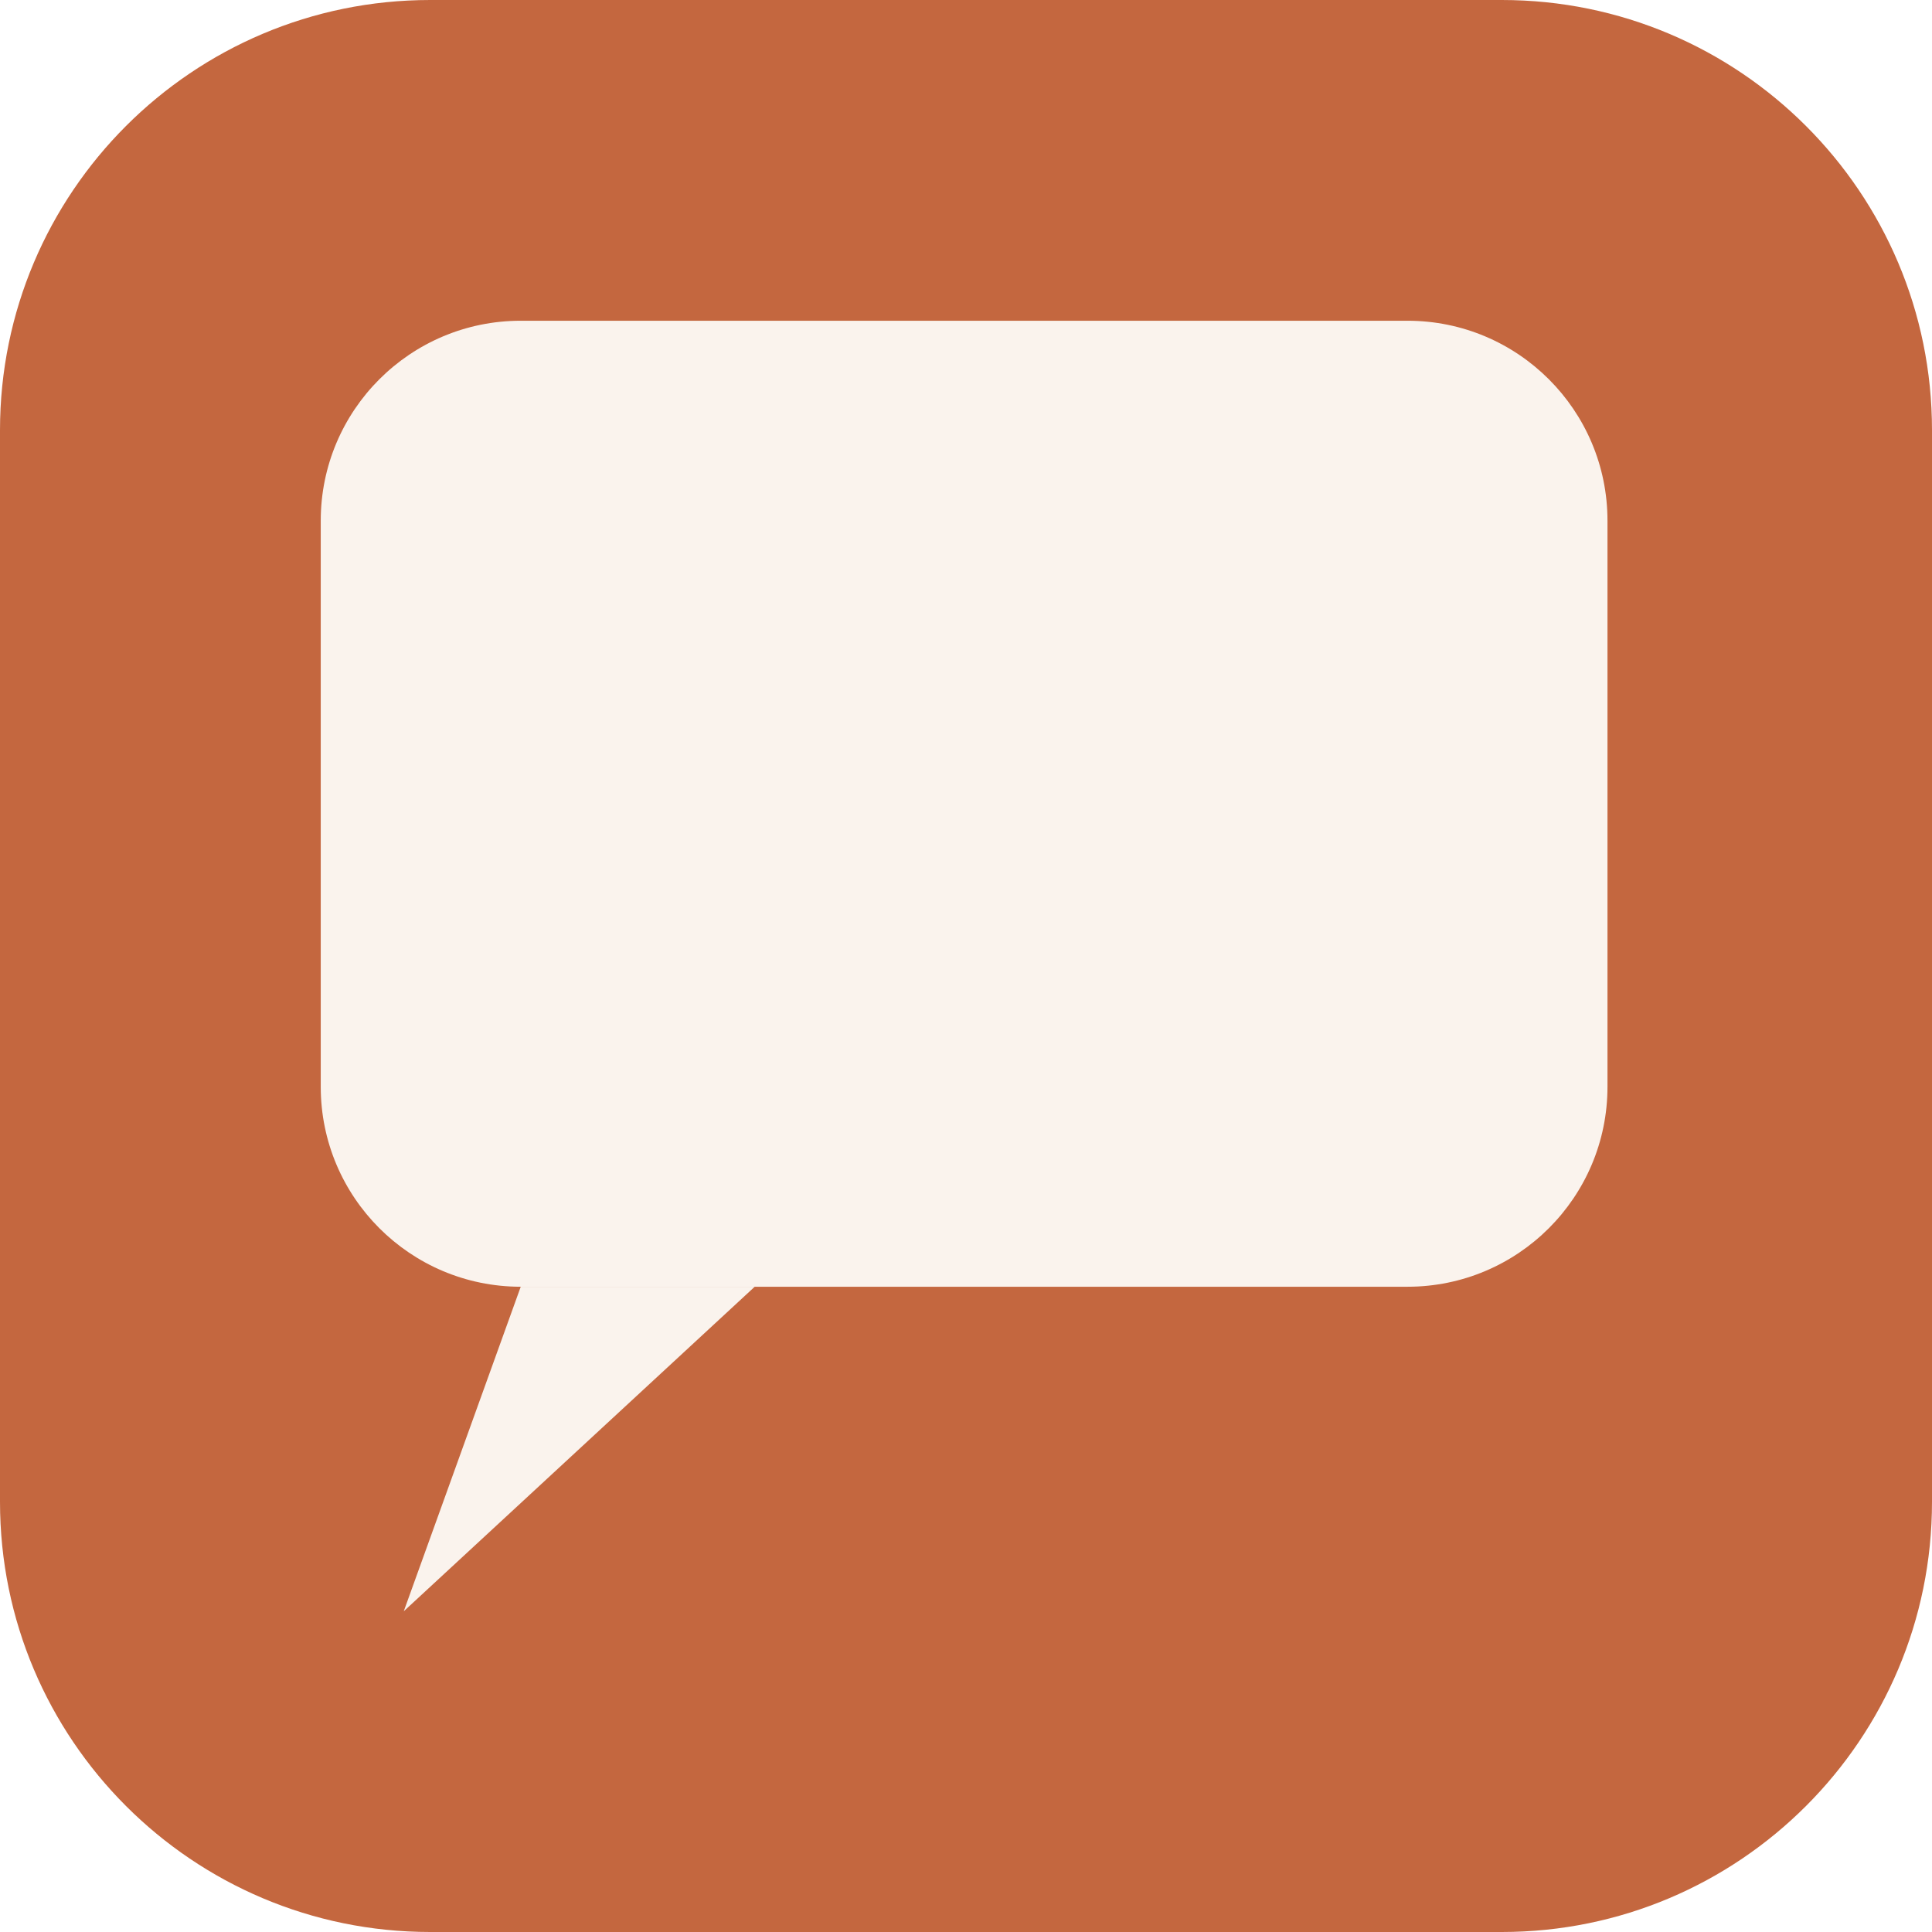
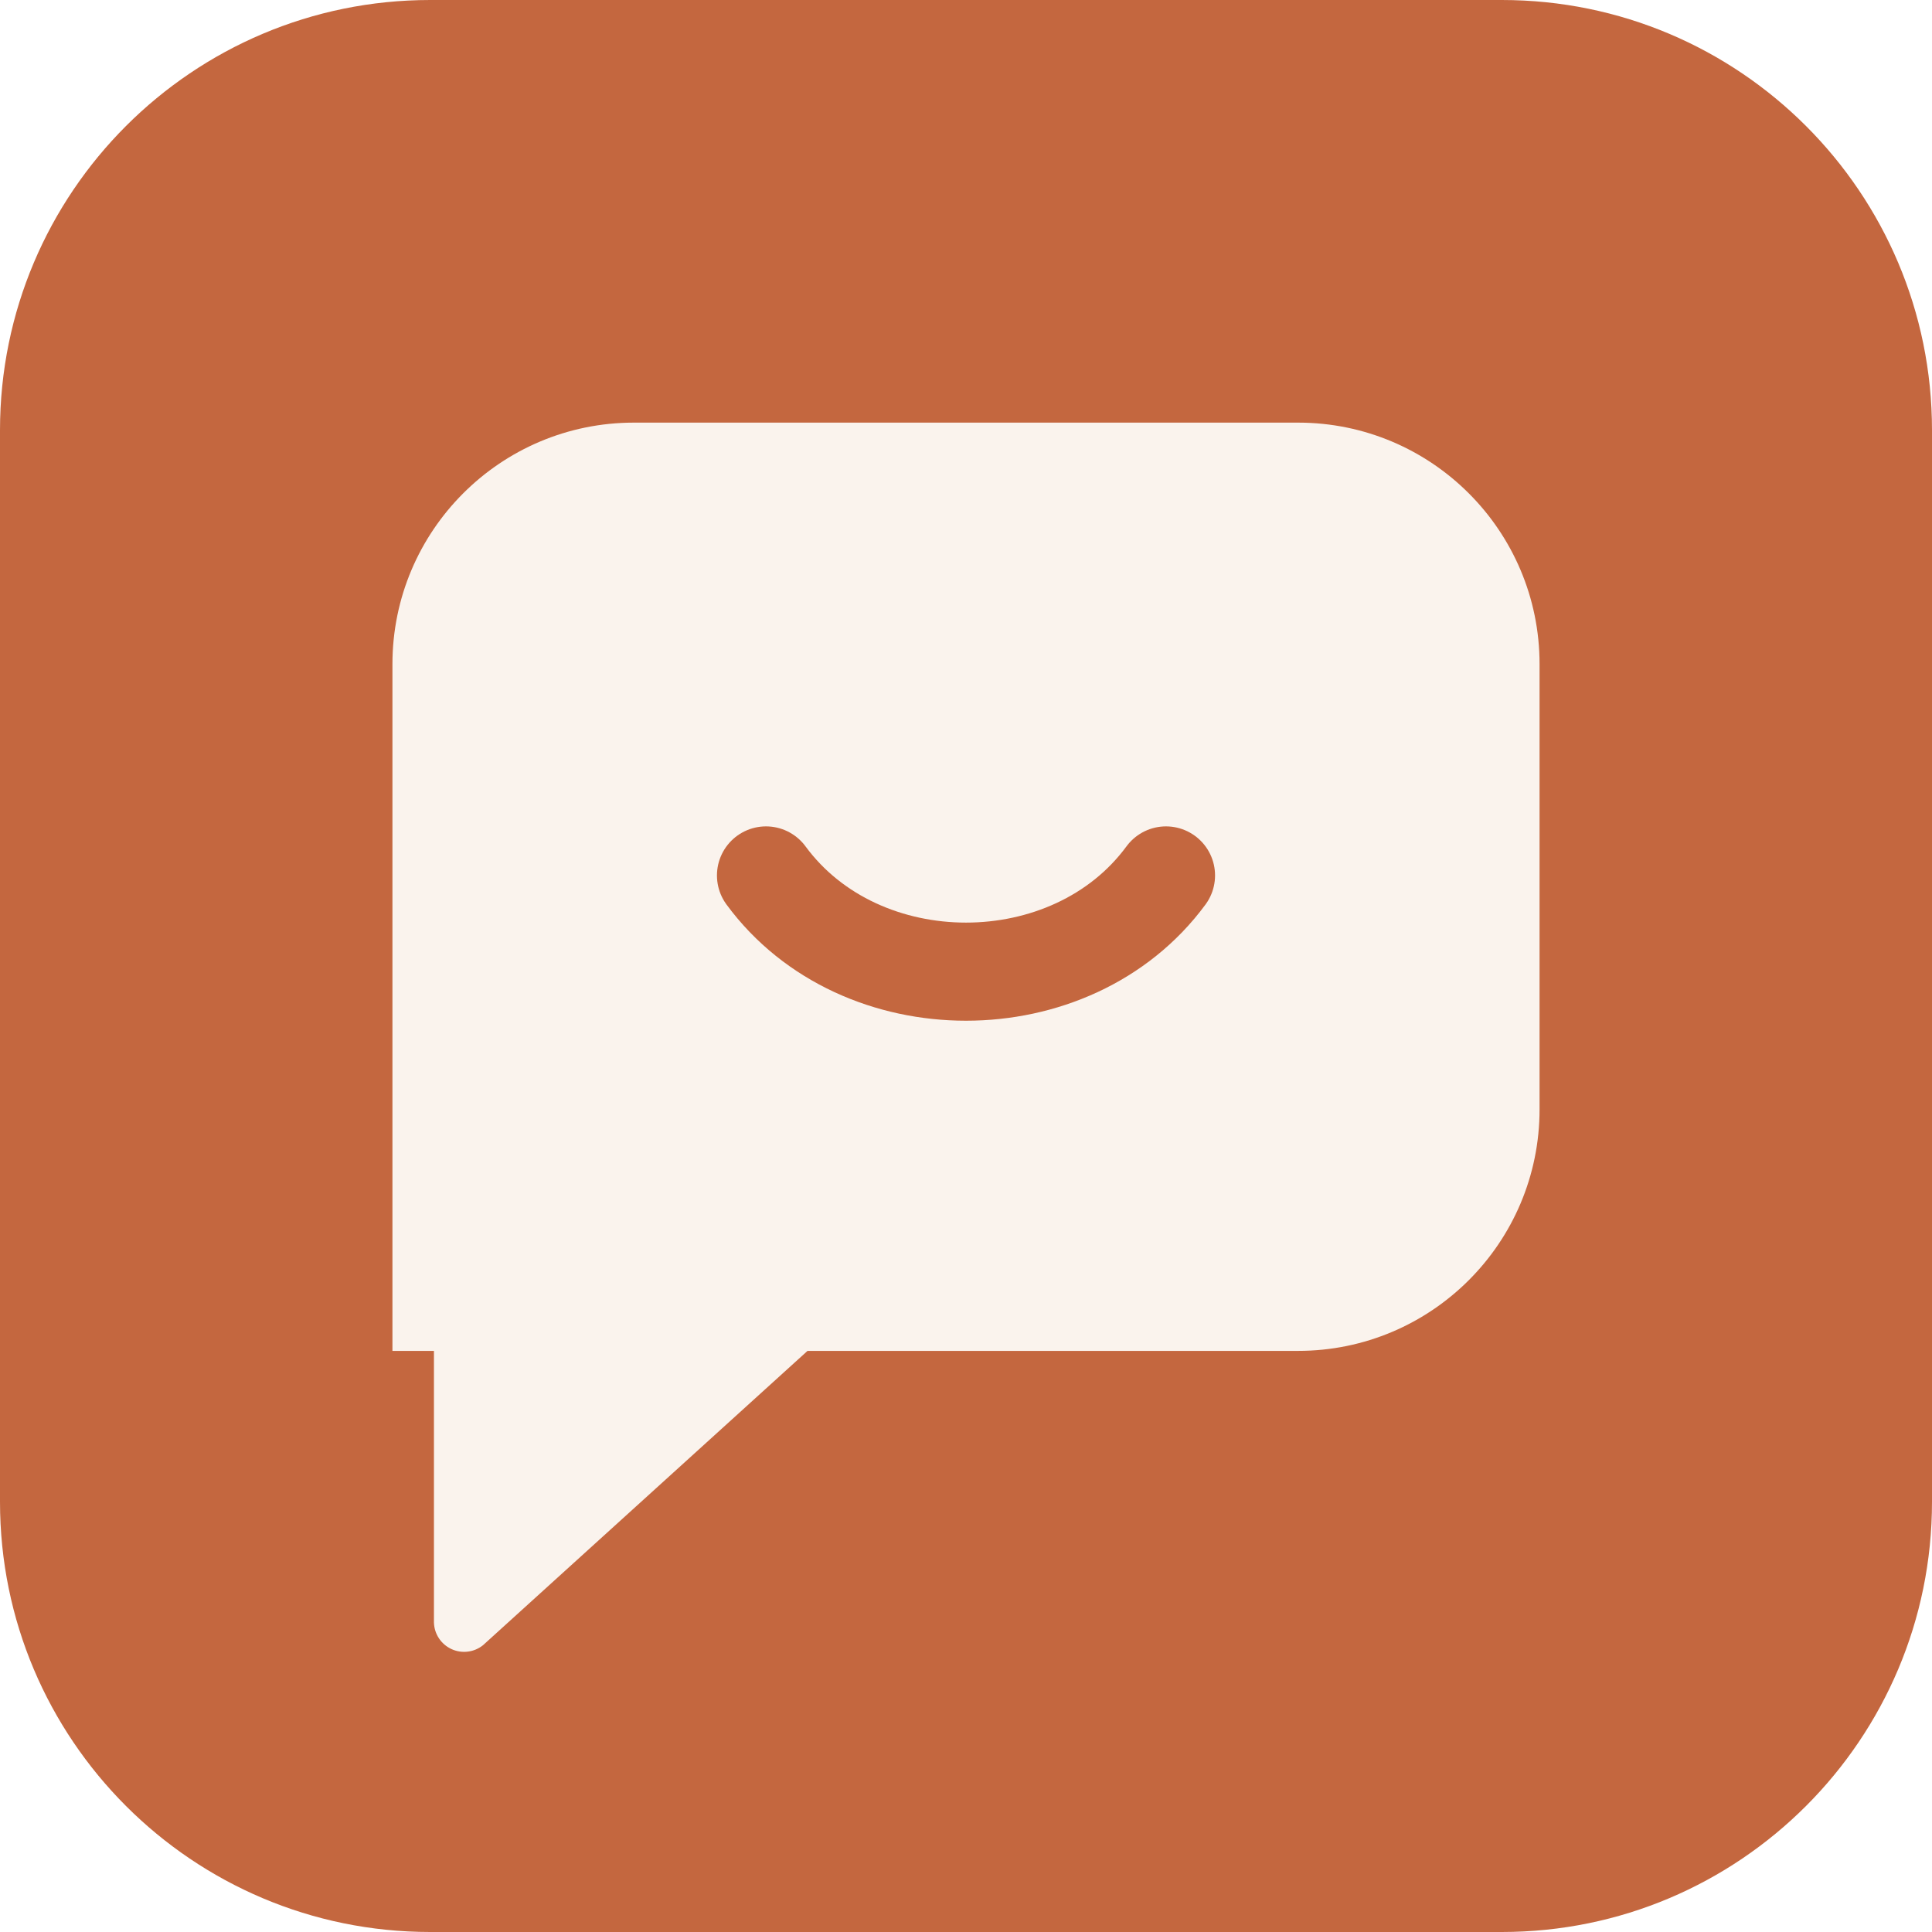
<svg xmlns="http://www.w3.org/2000/svg" viewBox="0 0 512 512" role="img" aria-label="Yap">
  <rect width="512" height="512" rx="114" fill="#c4673f" />
-   <rect x="85" y="85" width="341" height="256" rx="53" fill="#faf3ed" />
-   <path d="M138 341 L200 341 L107 427 Z" fill="#faf3ed" />
+   <path d="M104 176a64 64 0 0 1 64-64h176a64 64 0 0 1 64 64v118a64 64 0 0 1-64 64H214l-86 78a8 8 0 0 1-13-6v-72h-11z" fill="#faf3ed" />
+   <path d="M203 232c25 34 81 34 106 0" fill="none" stroke="#c4673f" stroke-width="26" stroke-linecap="round" />
</svg>
